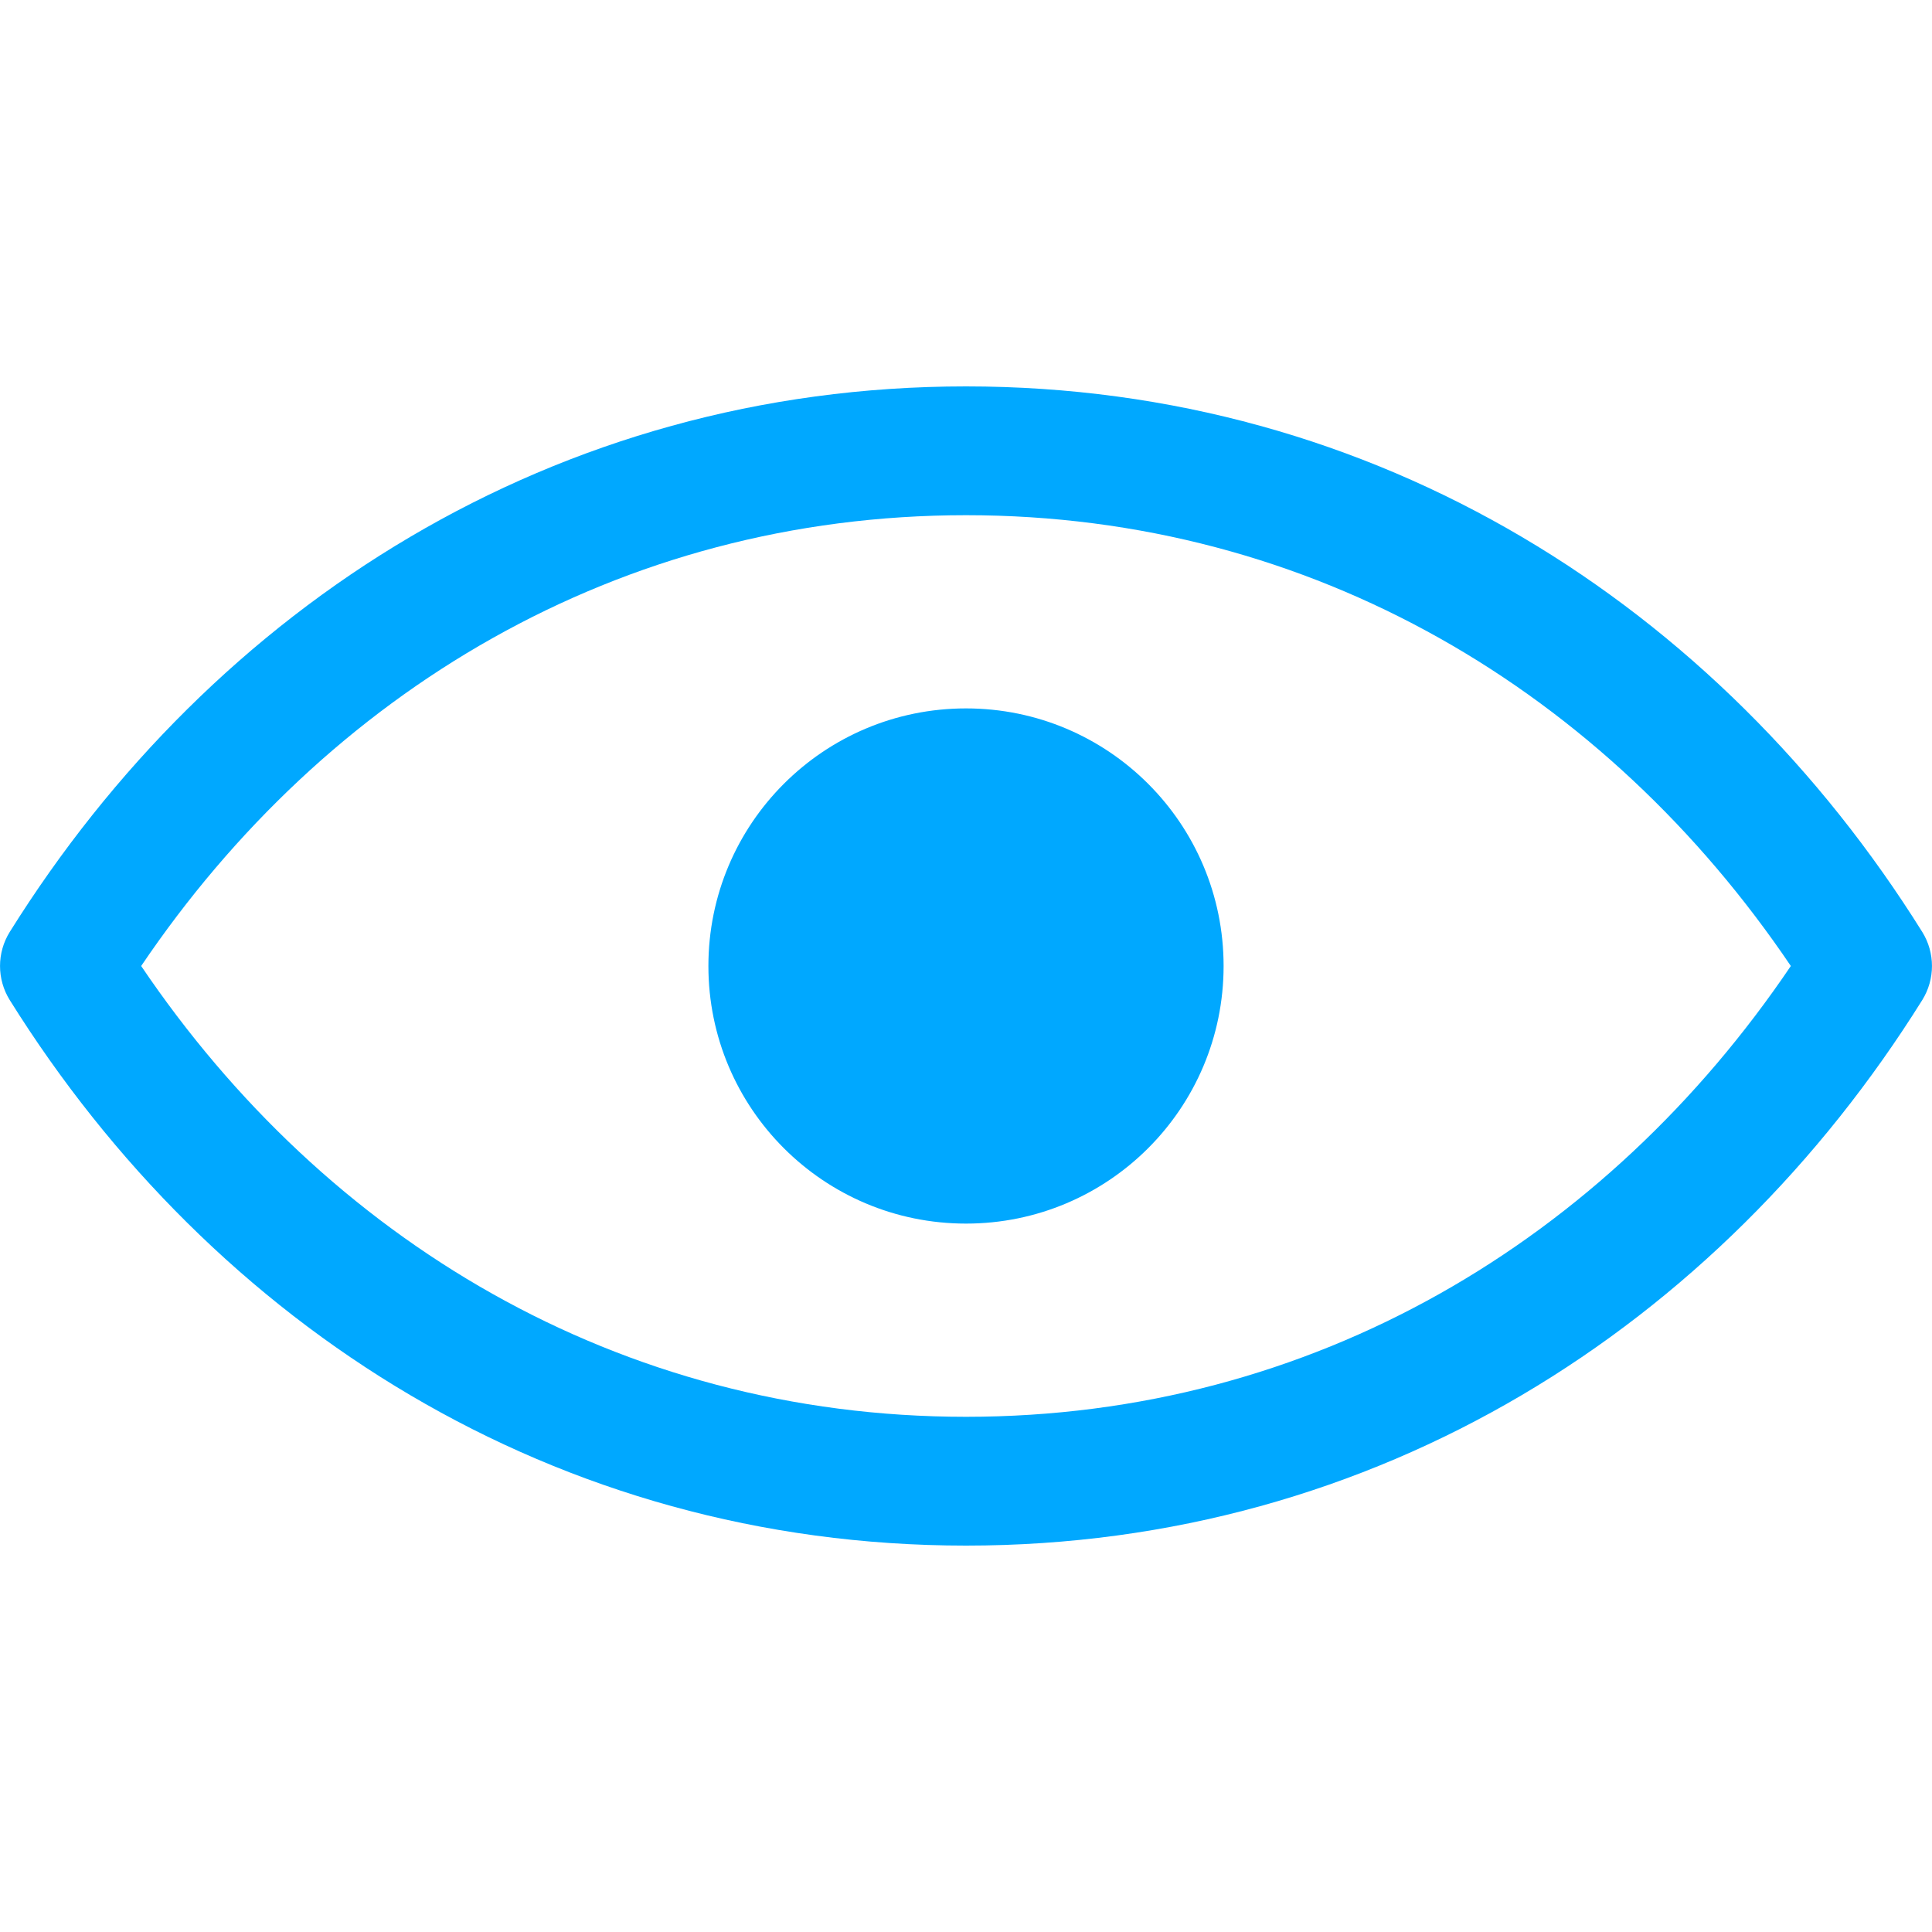
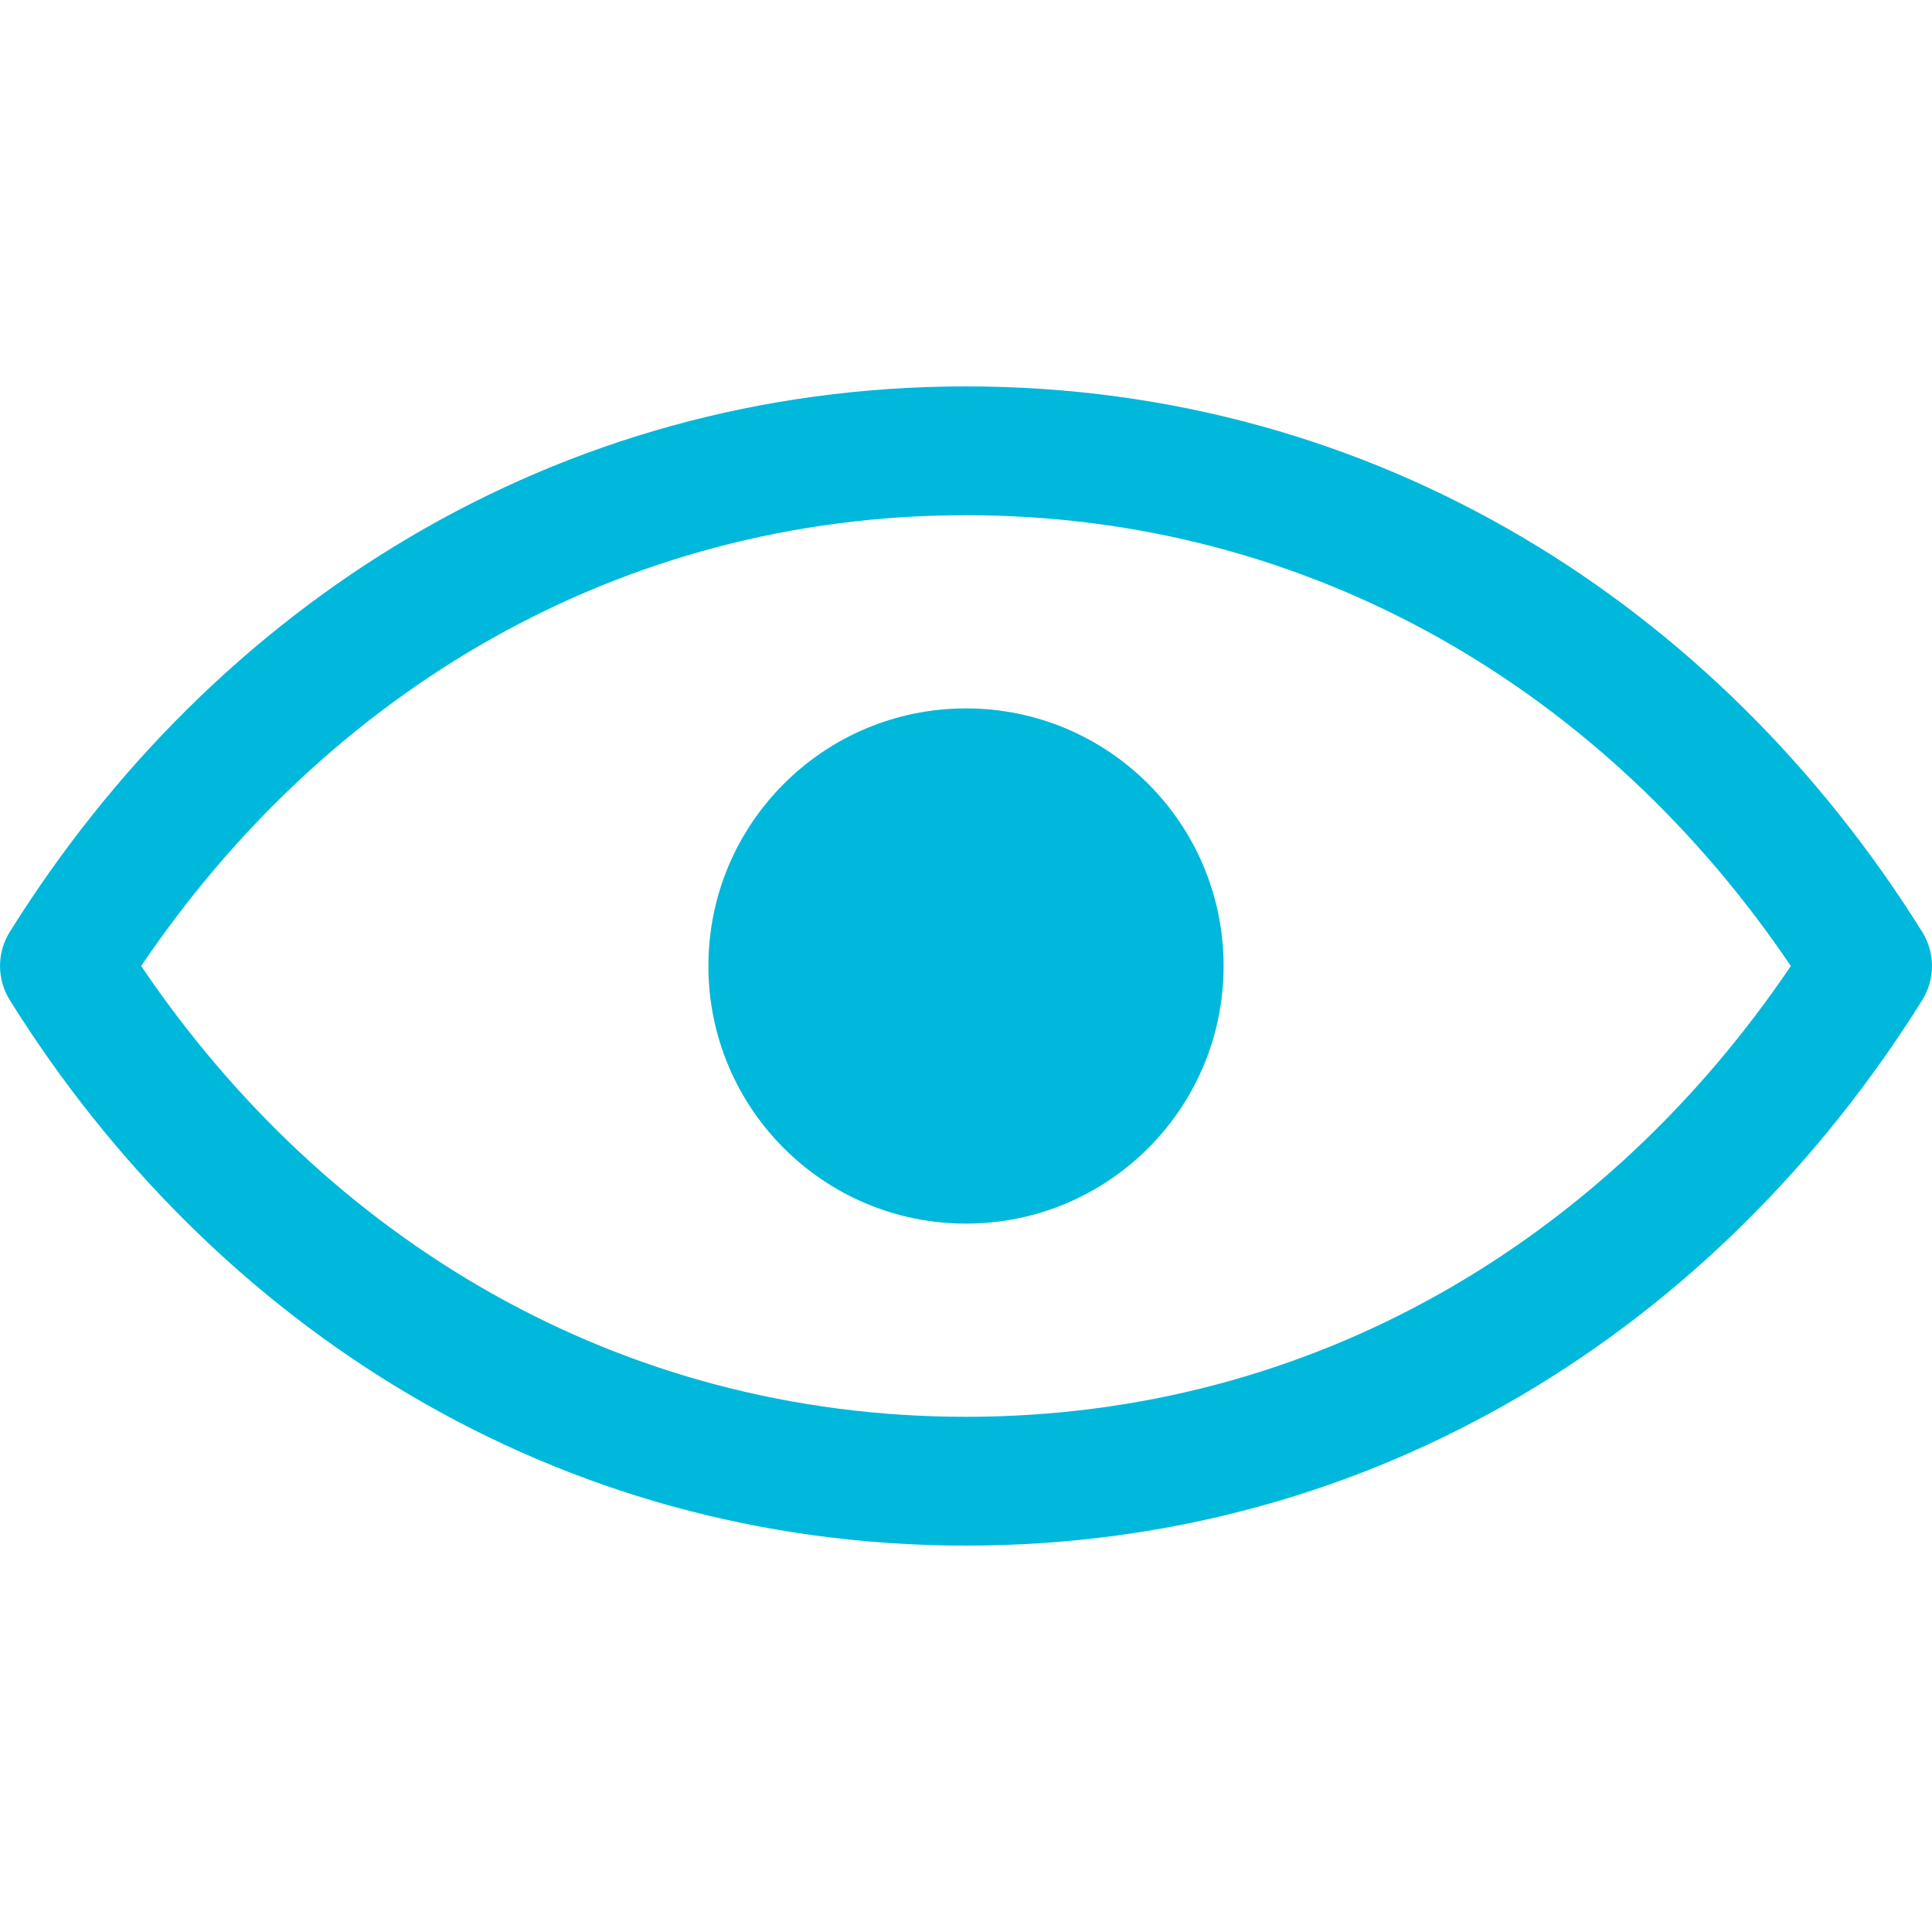
<svg xmlns="http://www.w3.org/2000/svg" width="15" height="15" viewBox="0 0 15 15" fill="none">
-   <path d="M7.5 11C4.803 11 2.53 9.622 1.096 7.5C2.53 5.378 4.803 4 7.5 4C10.197 4 12.47 5.378 13.904 7.5C12.47 9.622 10.197 11 7.5 11ZM7.5 3C4.308 3 1.656 4.706 0.076 7.235C-0.025 7.397 -0.025 7.603 0.076 7.765C1.656 10.294 4.308 12 7.5 12C10.692 12 13.344 10.294 14.924 7.765C15.025 7.603 15.025 7.397 14.924 7.235C13.344 4.706 10.692 3 7.5 3ZM7.5 9.5C8.605 9.5 9.5 8.605 9.5 7.5C9.5 6.395 8.605 5.5 7.5 5.5C6.395 5.5 5.5 6.395 5.5 7.5C5.5 8.605 6.395 9.5 7.5 9.5Z" fill="#00A8FF" fill-rule="evenodd" clip-rule="evenodd" />
+   <path d="M7.5 11C4.803 11 2.53 9.622 1.096 7.5C2.53 5.378 4.803 4 7.5 4C10.197 4 12.47 5.378 13.904 7.5C12.47 9.622 10.197 11 7.5 11ZM7.5 3C4.308 3 1.656 4.706 0.076 7.235C-0.025 7.397 -0.025 7.603 0.076 7.765C1.656 10.294 4.308 12 7.5 12C10.692 12 13.344 10.294 14.924 7.765C15.025 7.603 15.025 7.397 14.924 7.235C13.344 4.706 10.692 3 7.5 3ZM7.5 9.5C8.605 9.5 9.5 8.605 9.5 7.5C9.5 6.395 8.605 5.5 7.5 5.5C6.395 5.5 5.5 6.395 5.5 7.5C5.5 8.605 6.395 9.5 7.5 9.5Z" fill="#00b8db" fill-rule="evenodd" clip-rule="evenodd" />
</svg>
